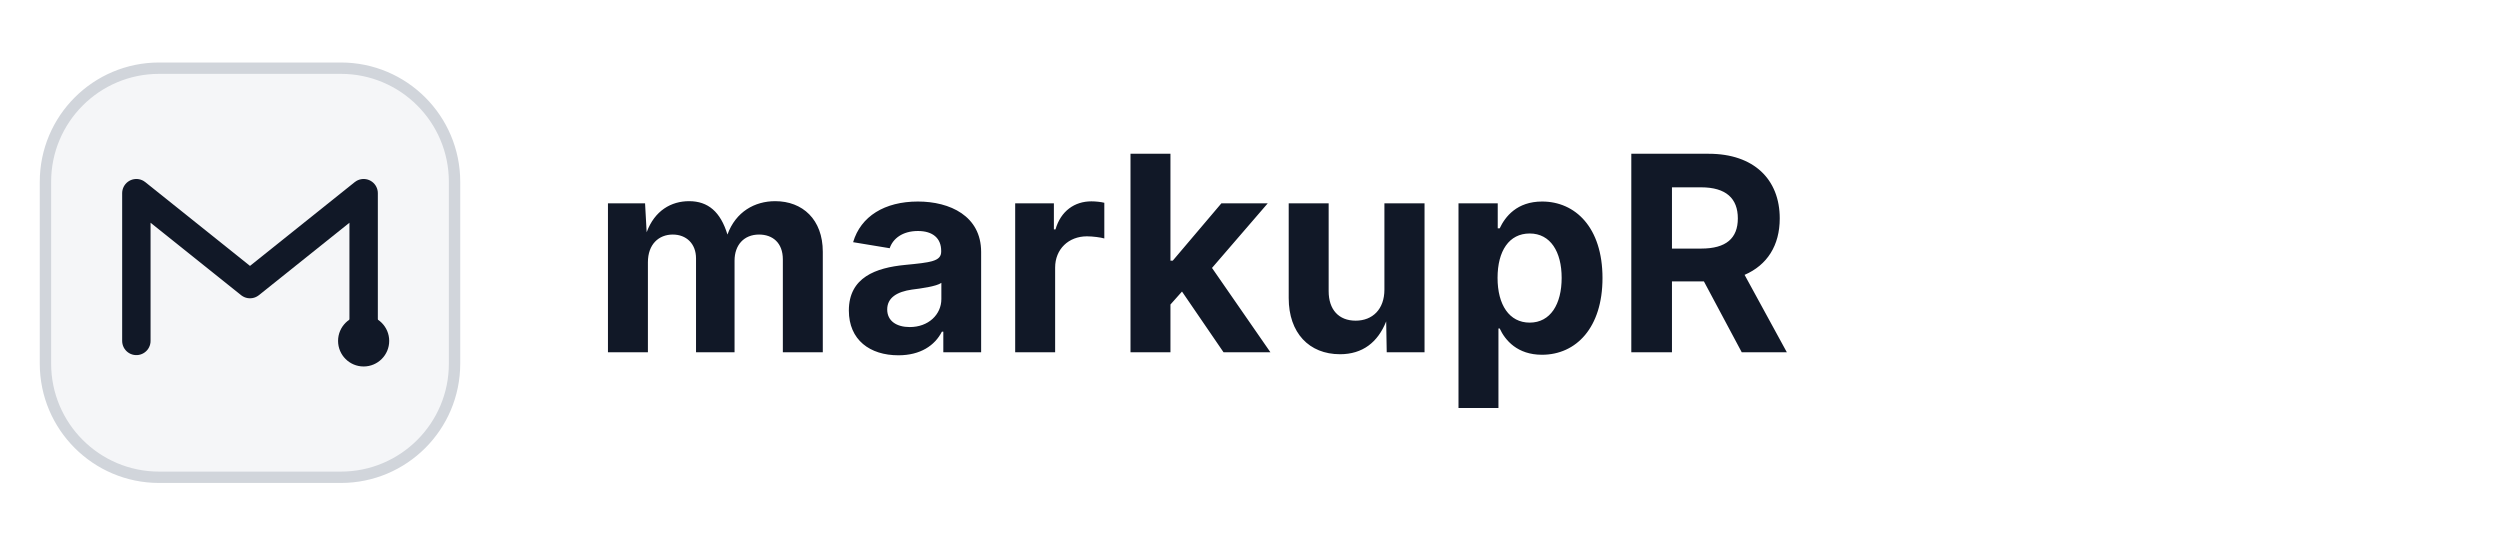
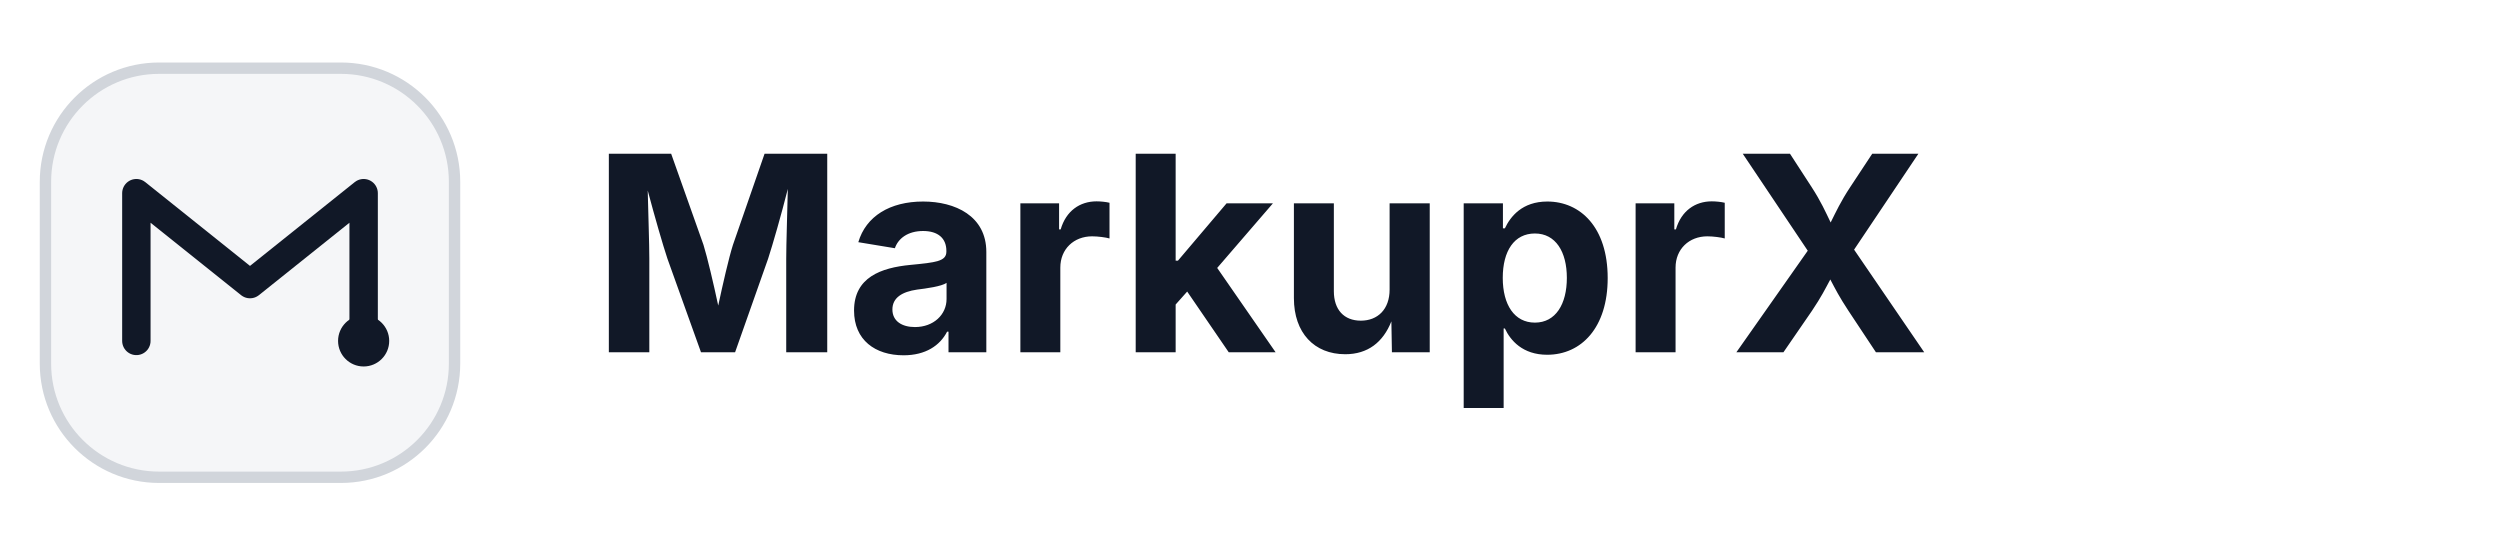
<svg xmlns="http://www.w3.org/2000/svg" width="220" height="48" viewBox="0 0 220 48" fill="none">
  <rect x="4" y="6" width="36" height="36" rx="10" fill="#F5F6F8" stroke="#D1D5DB" />
  <path d="M12 30V17L22 25L32 17V30" stroke="#111827" stroke-width="2.5" stroke-linecap="round" stroke-linejoin="round" />
  <circle cx="32" cy="30" r="2.25" fill="#111827" />
-   <text x="52" y="31" font-family="-apple-system,BlinkMacSystemFont,'SF Pro Display','Segoe UI',sans-serif" font-size="24" font-weight="650" fill="#111827">markupR</text>
+   <text x="52" y="31" font-family="-apple-system,BlinkMacSystemFont,'SF Pro Display','Segoe UI',sans-serif" font-size="24" font-weight="650" fill="#111827">MarkuprX</text>
</svg>
